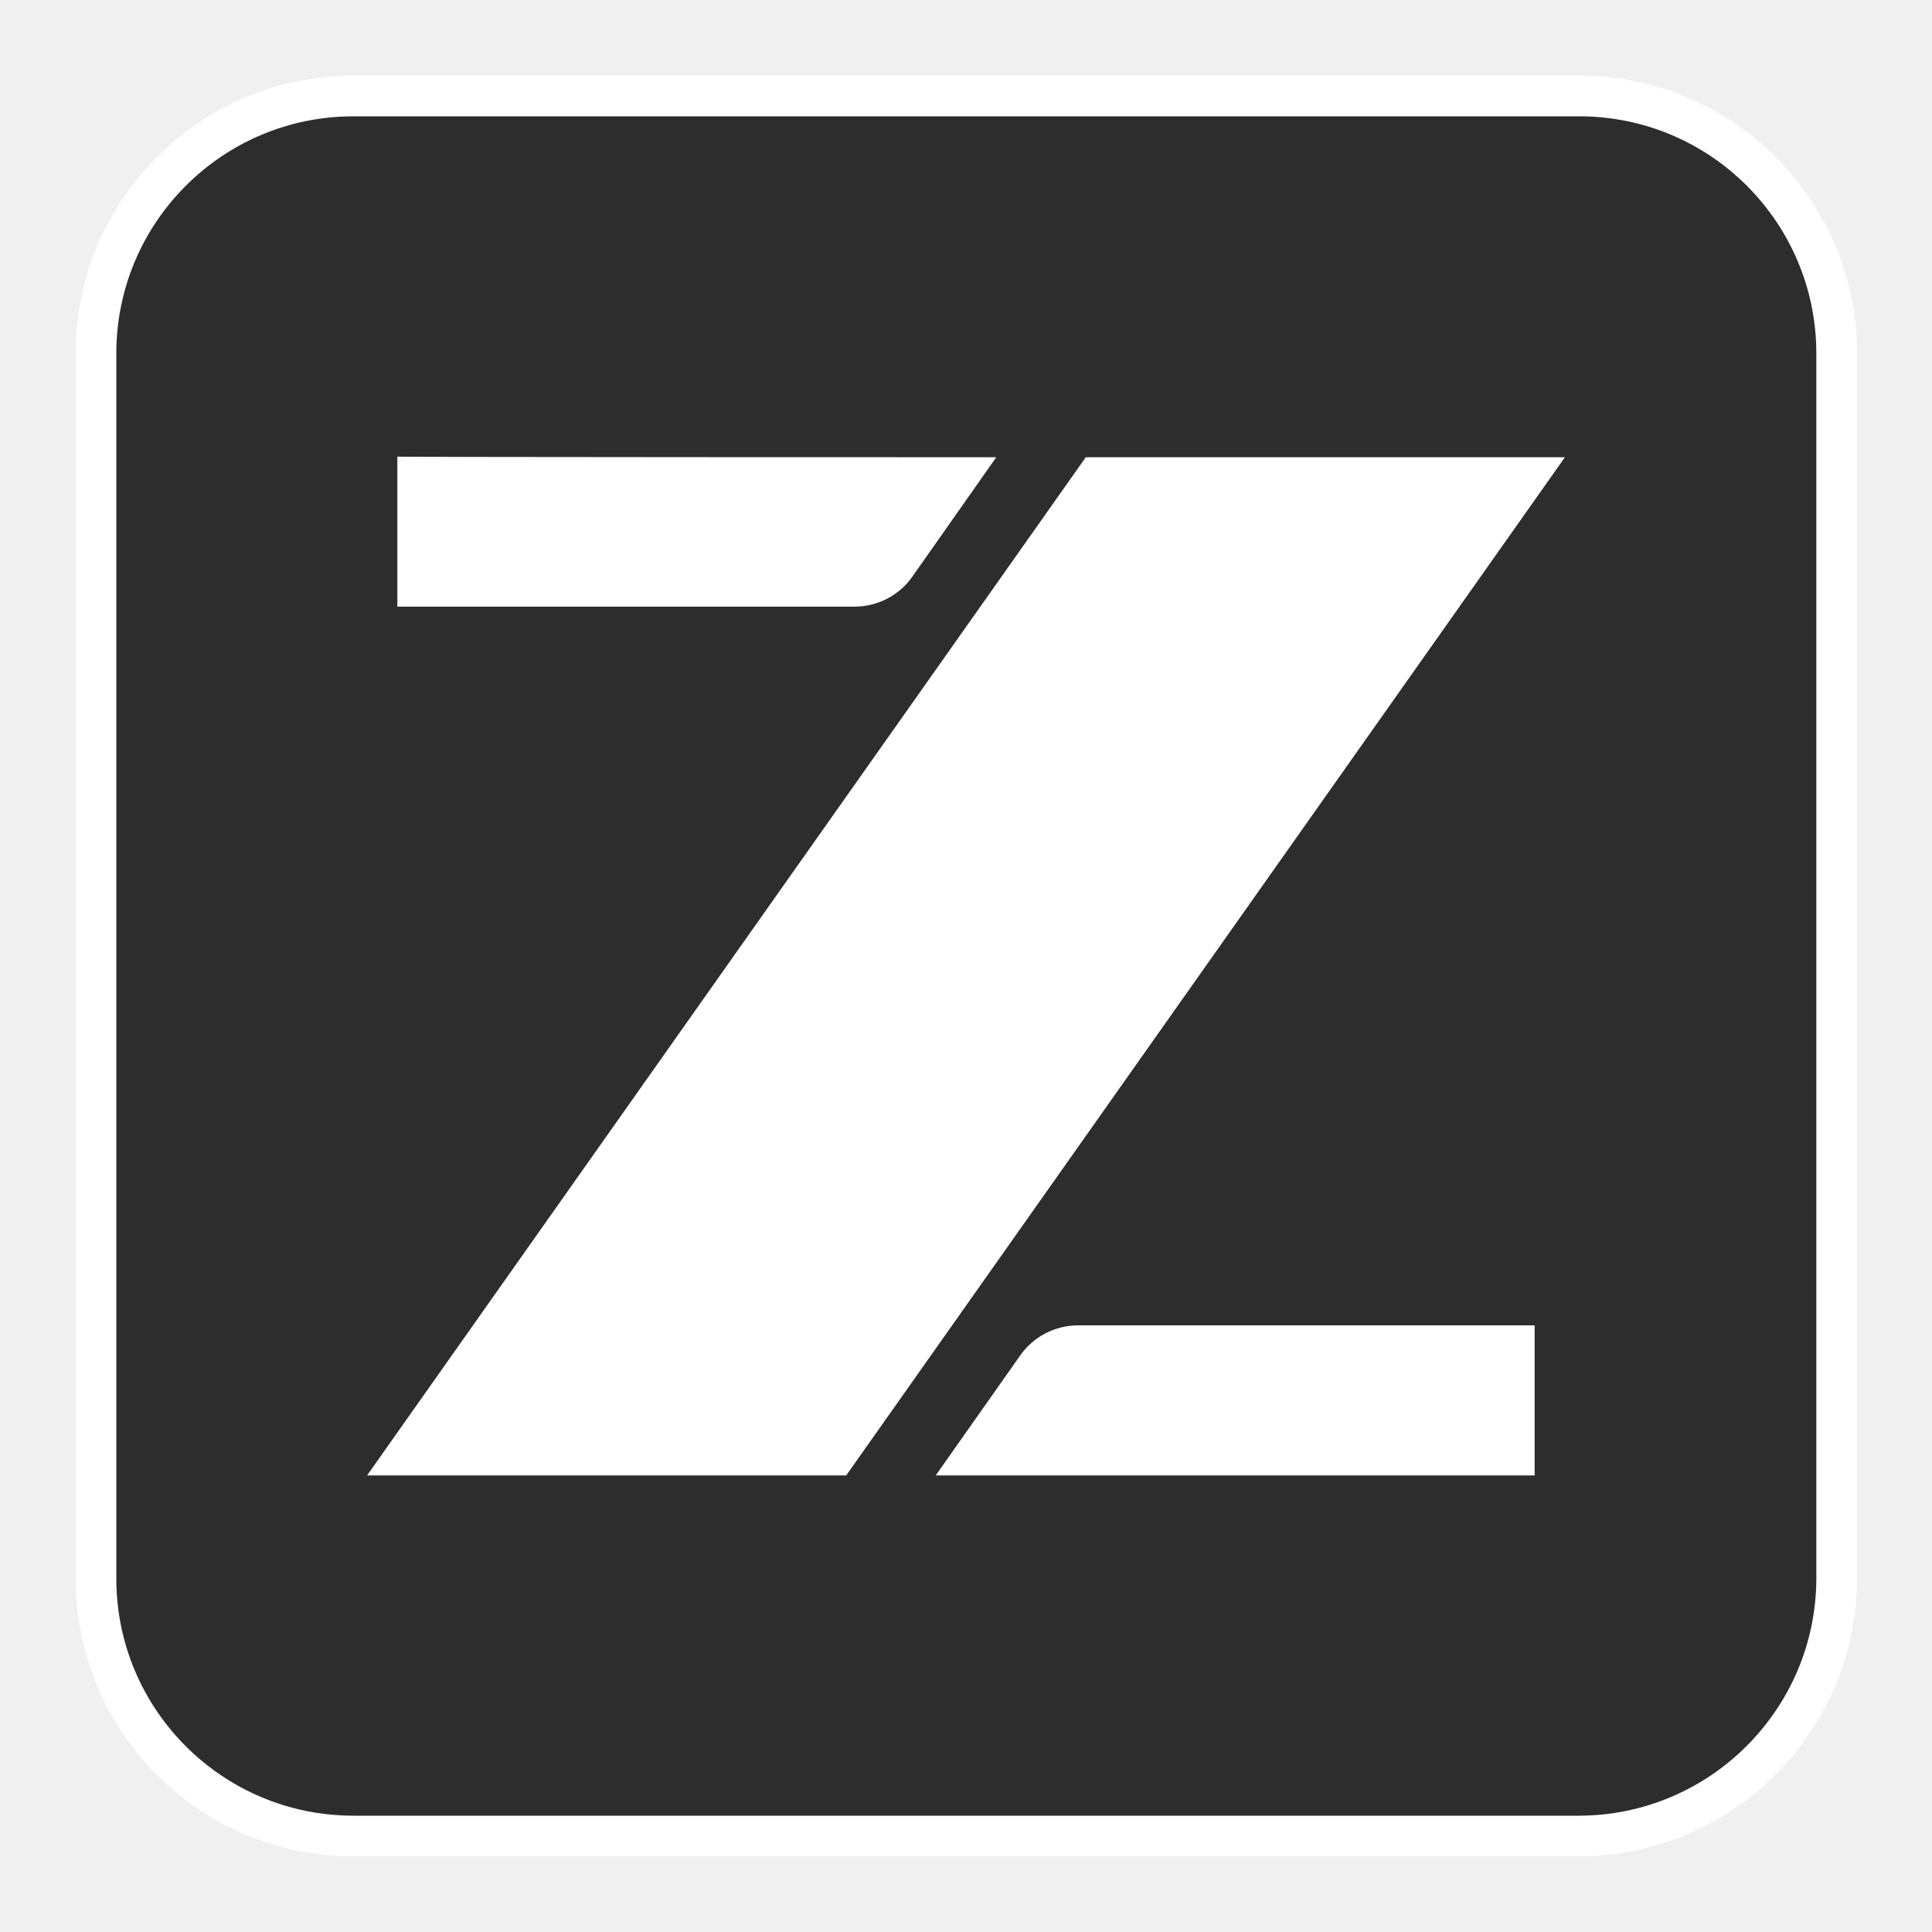
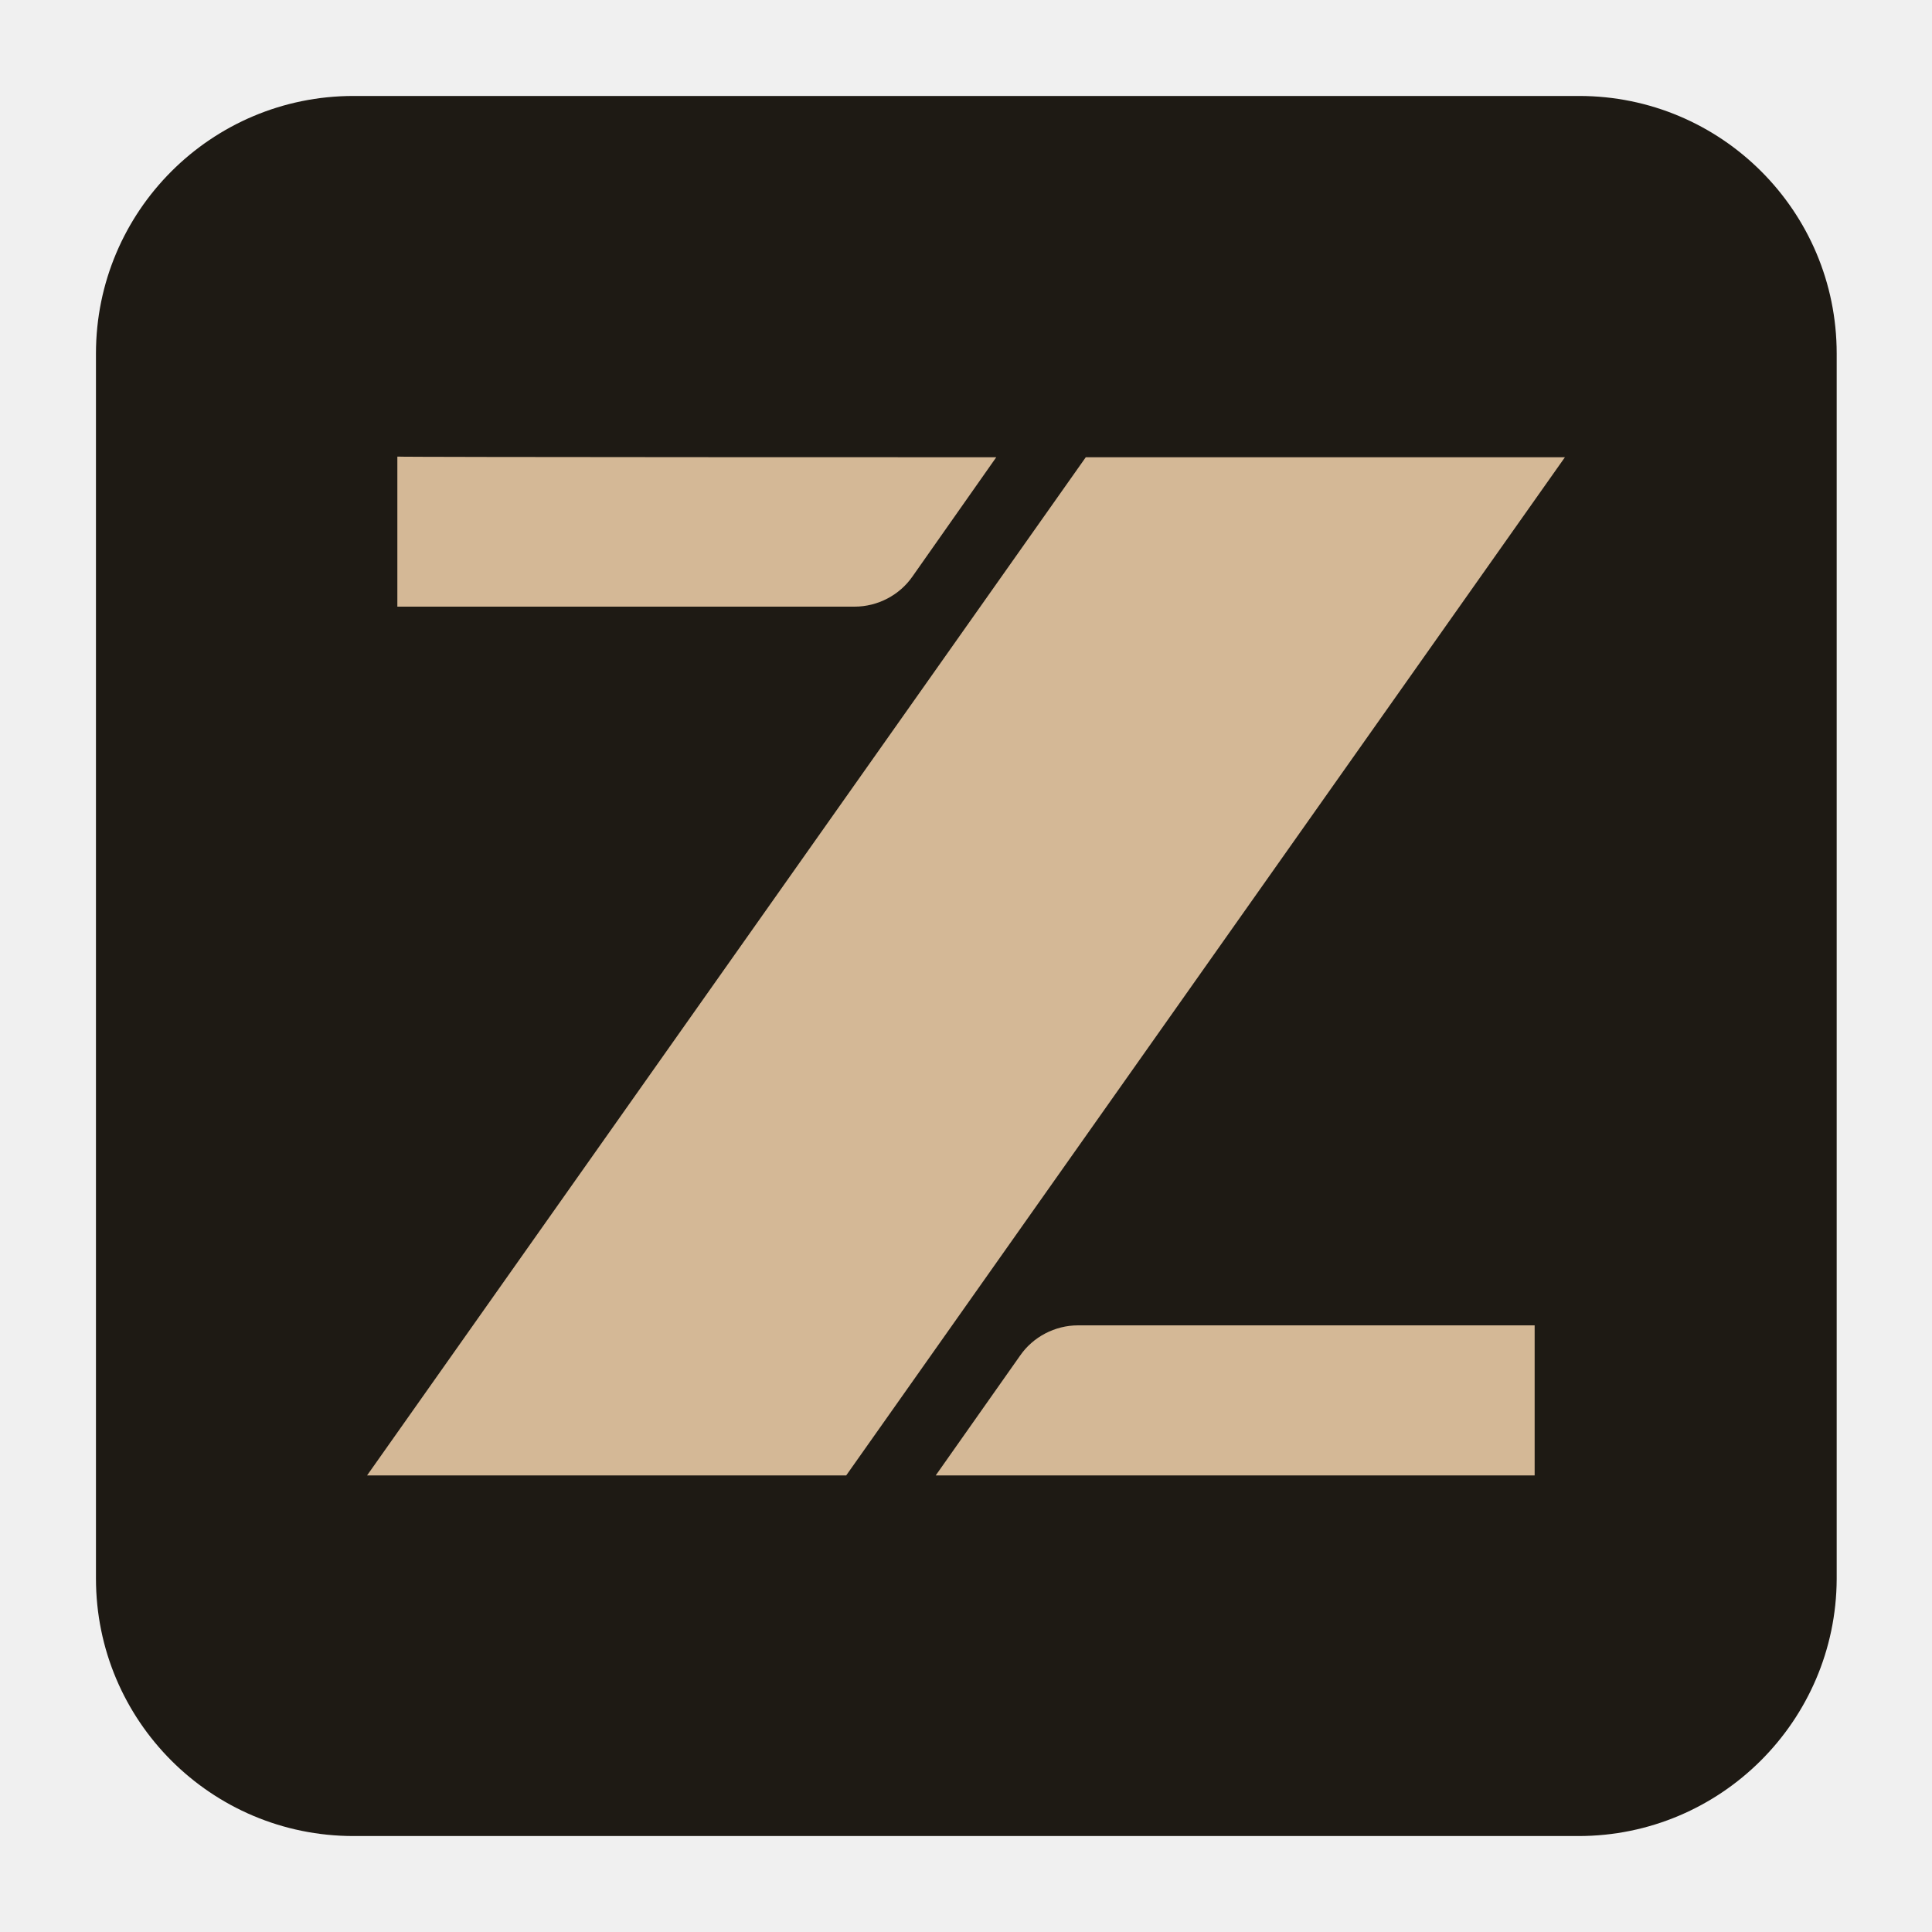
<svg xmlns="http://www.w3.org/2000/svg" version="1.1" x="0px" y="0px" viewBox="0 0 30 30" style="enable-background:new 0 0 30 30;" xml:space="preserve">
  <defs>
    <style type="text/css">
-     .st194{fill:#2D2D2D;stroke:#FFFFFF;stroke-width:0.632;stroke-miterlimit:10;}
-     .st23{fill:#FFFFFF;}
- 
-     .z-breathe {
-       animation: breathe 2.5s ease-in-out infinite;
-     }
- 
+     .z-bg{fill:#1E1A14;}
+     .z-fg{fill:#D4B896;}
+     .z-breathe { animation: breathe 2.5s ease-in-out infinite; }
    @keyframes breathe {
      0%, 100% { opacity: 0.7; }
      50% { opacity: 1; }
    }
  </style>
  </defs>
  <g>
-     <path class="st194" d="M24.51,28.51H5.49c-2.21,0-4-1.79-4-4V5.49c0-2.21,1.79-4,4-4h19.03c2.21,0,4,1.79,4,4v19.03     C28.51,26.72,26.72,28.51,24.51,28.51z" />
+     <path class="z-bg" d="M24.51,28.51H5.49c-2.21,0-4-1.79-4-4V5.49c0-2.21,1.79-4,4-4h19.03c2.21,0,4,1.79,4,4v19.03     C28.51,26.72,26.72,28.51,24.51,28.51z" />
    <g class="z-breathe">
-       <path class="st23" d="M15.47,7.1l-1.3,1.85c-0.2,0.29-0.54,0.47-0.9,0.47h-7.1V7.09C6.16,7.1,15.47,7.1,15.47,7.1z" />
-       <polygon class="st23" points="24.3,7.1 13.14,22.91 5.7,22.91 16.86,7.1" />
-       <path class="st23" d="M14.53,22.91l1.31-1.86c0.2-0.29,0.54-0.47,0.9-0.47h7.09v2.33H14.53z" />
+       <path class="z-fg" d="M15.47,7.1l-1.3,1.85c-0.2,0.29-0.54,0.47-0.9,0.47h-7.1V7.09C6.16,7.1,15.47,7.1,15.47,7.1z" />
+       <polygon class="z-fg" points="24.3,7.1 13.14,22.91 5.7,22.91 16.86,7.1" />
+       <path class="z-fg" d="M14.53,22.91l1.31-1.86c0.2-0.29,0.54-0.47,0.9-0.47h7.09v2.33H14.53z" />
    </g>
  </g>
</svg>
